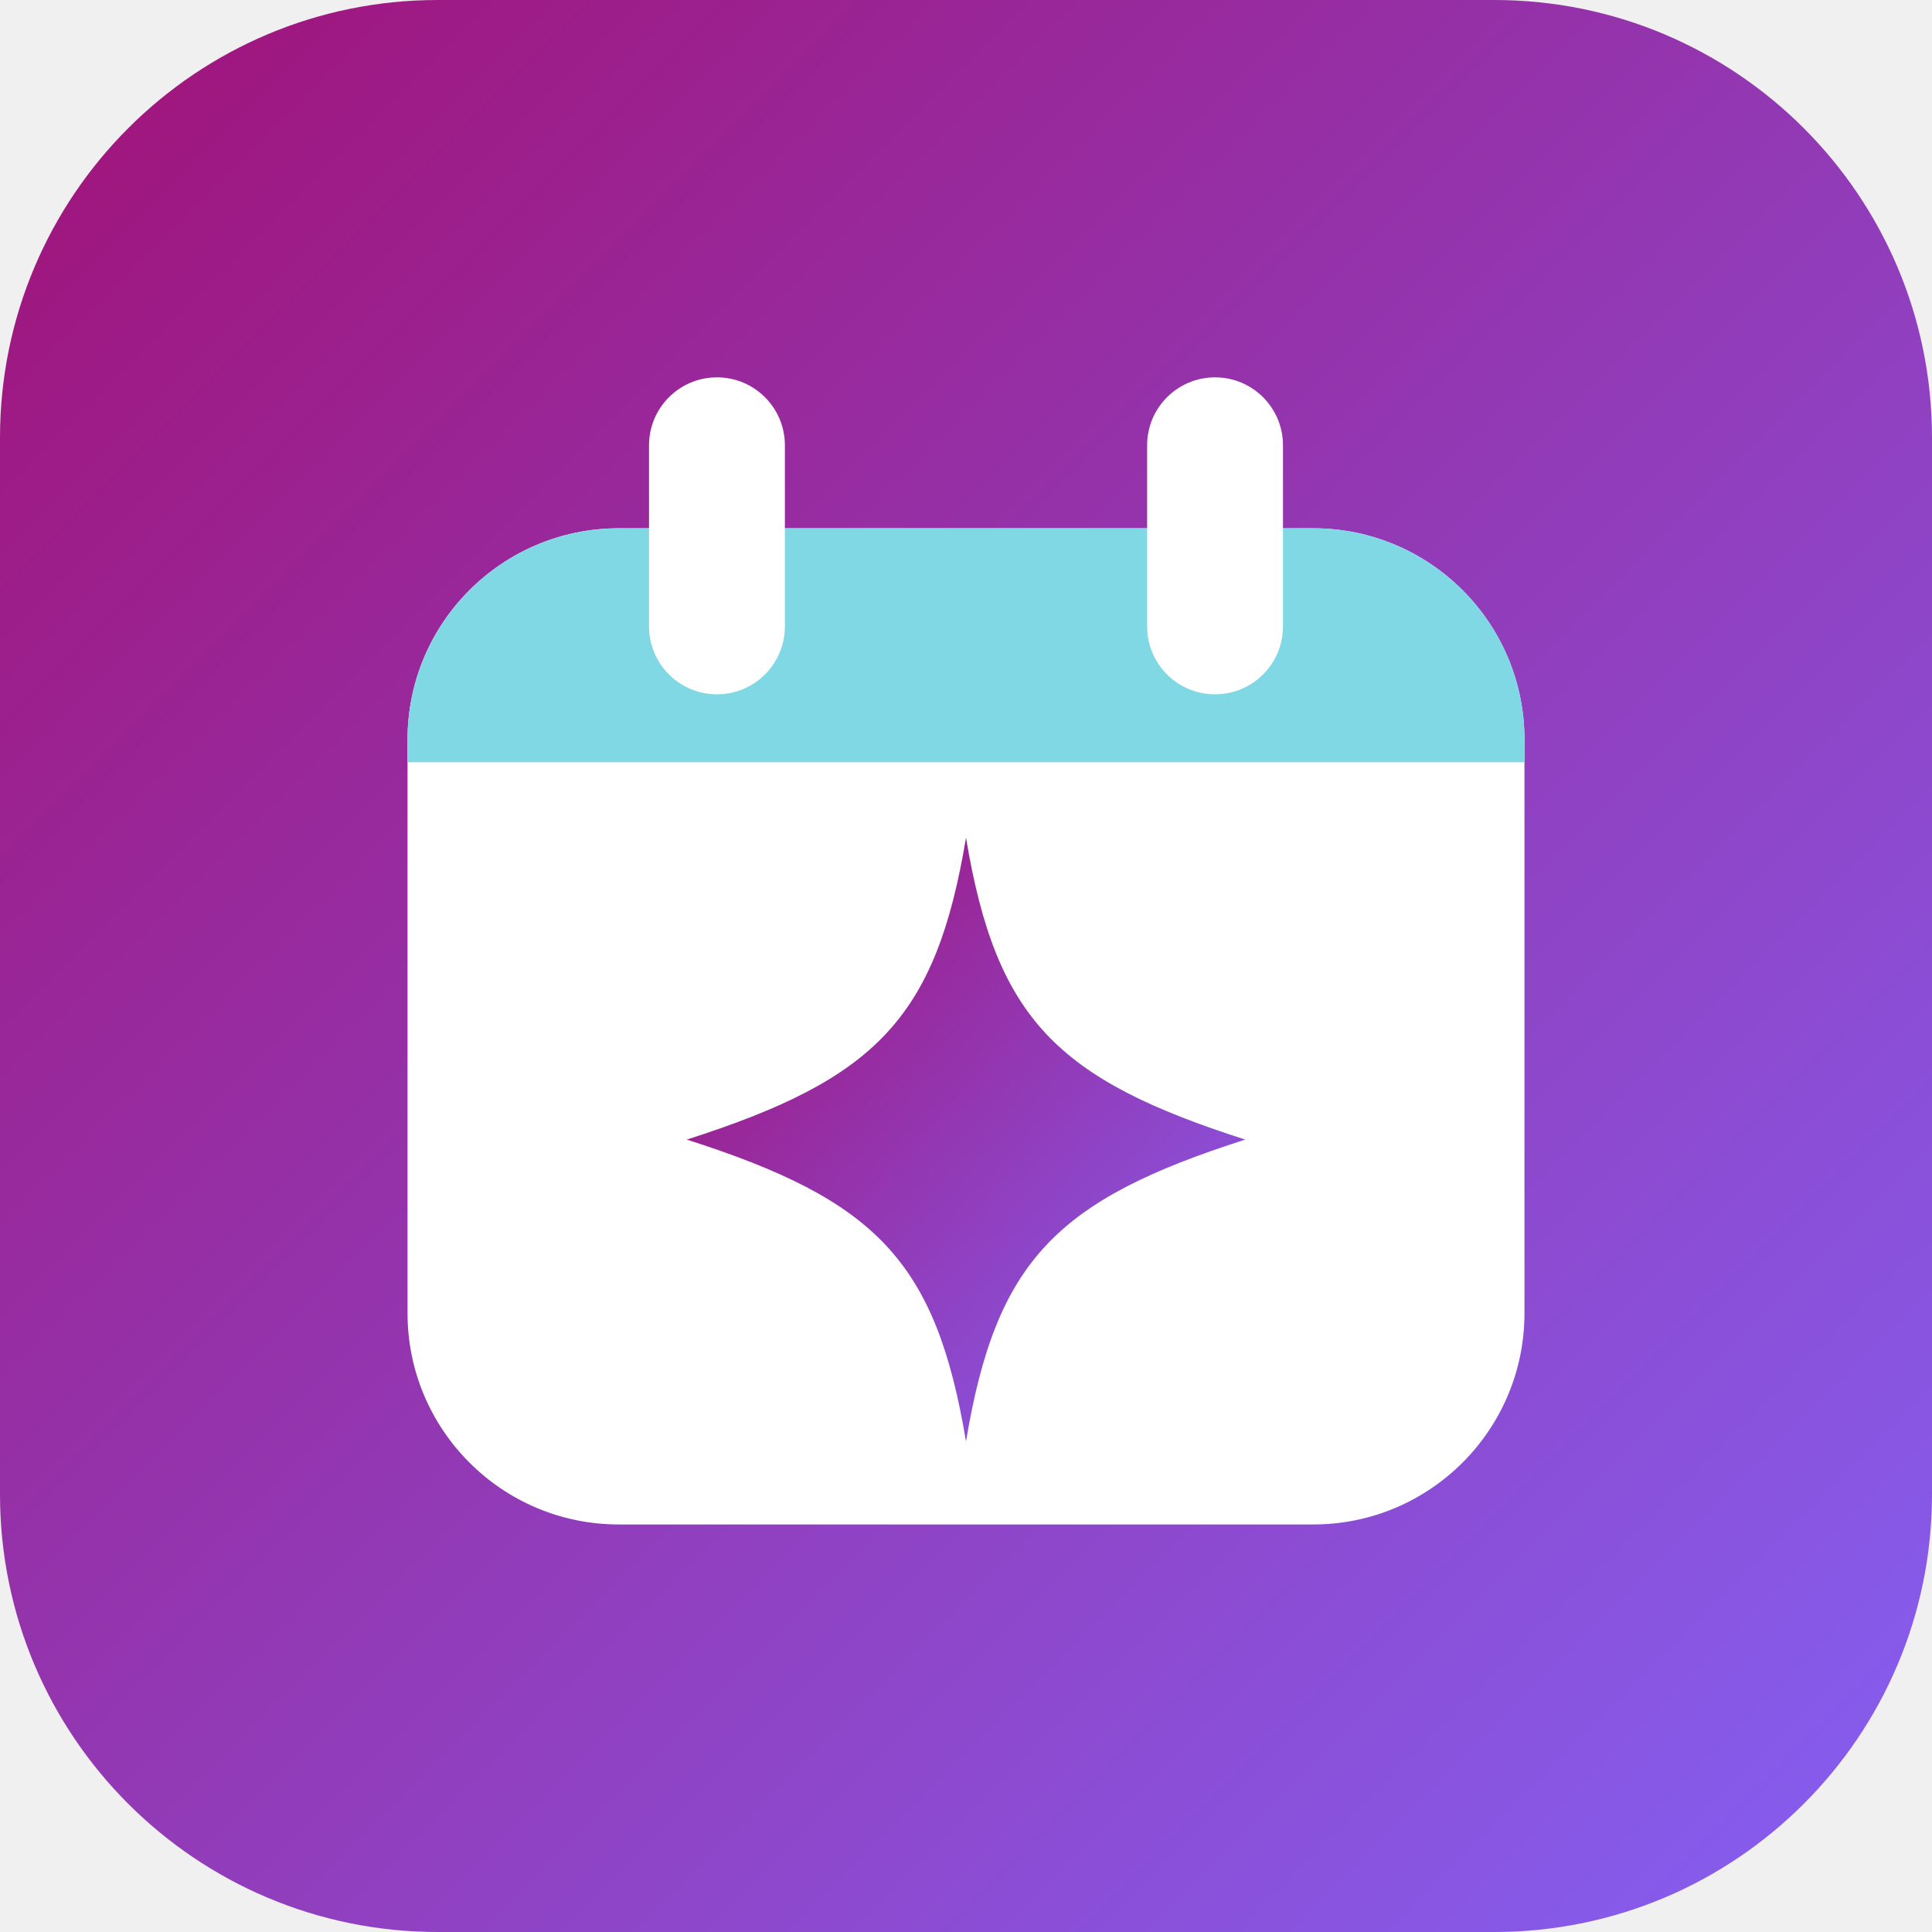
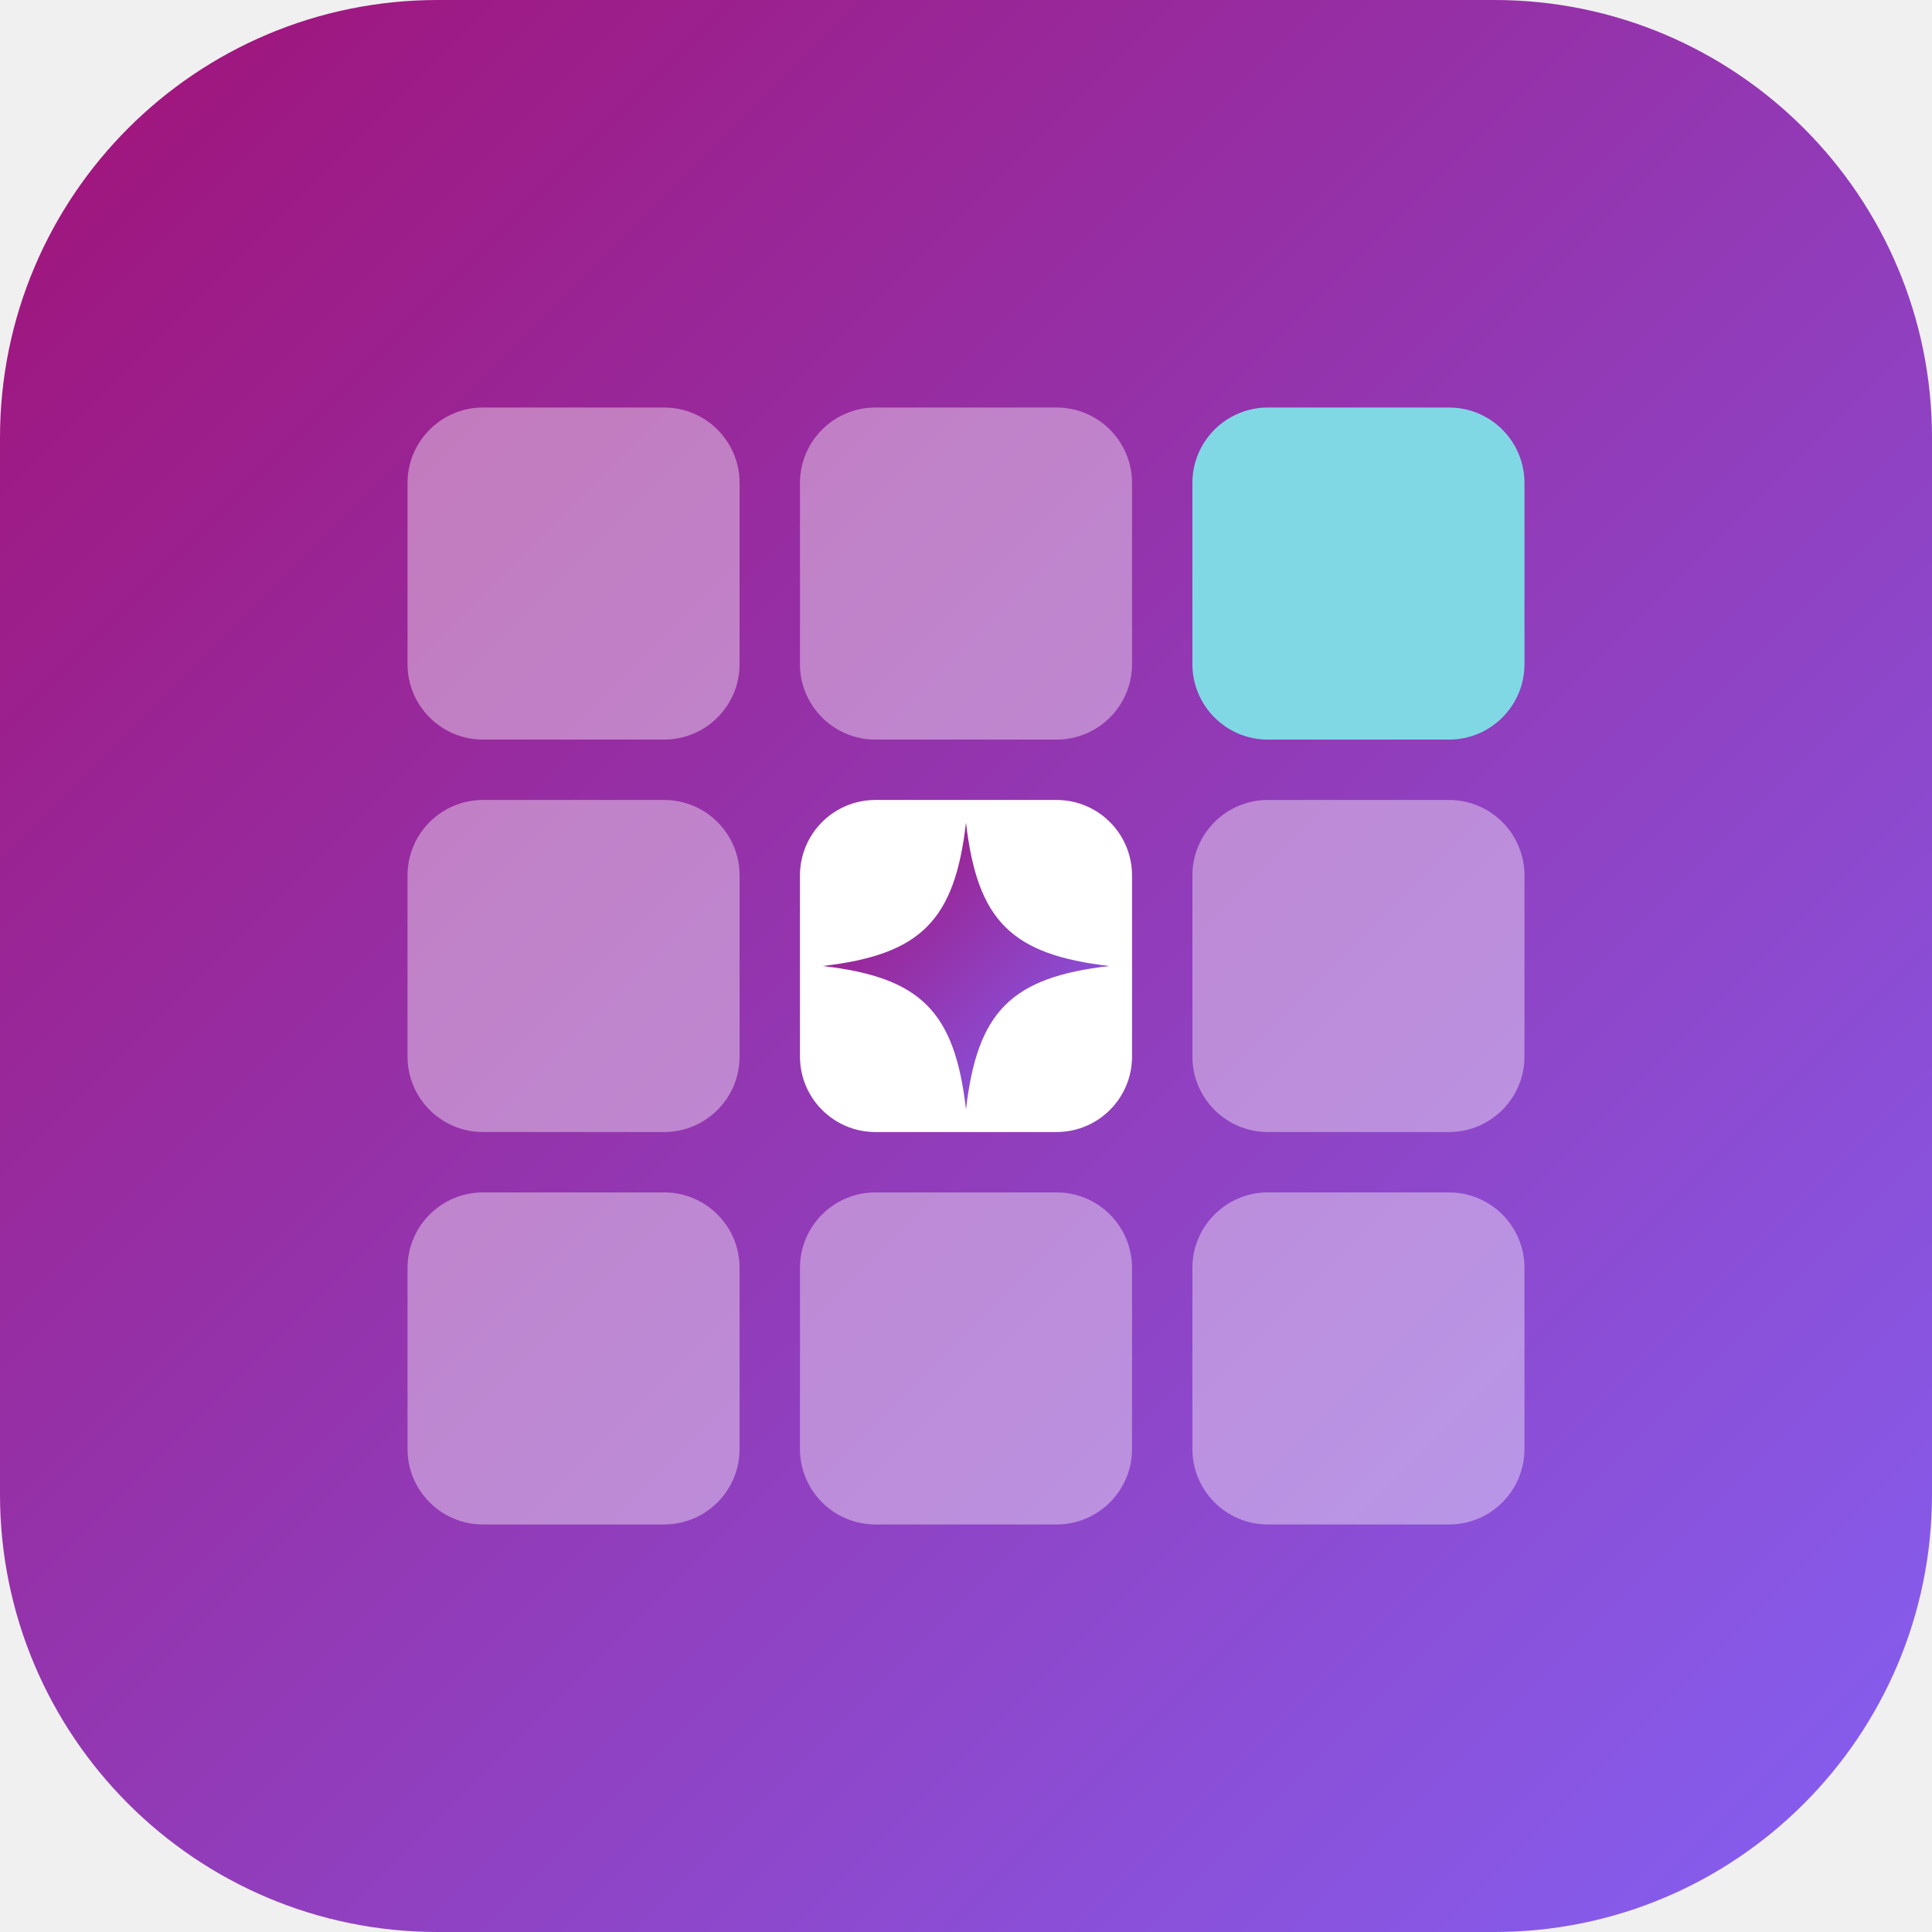
<svg xmlns="http://www.w3.org/2000/svg" viewBox="0 0 512 512">
  <defs>
    <linearGradient id="g" x1="0" y1="0" x2="1" y2="1">
      <stop offset="0" stop-color="#A11176" />
      <stop offset="1" stop-color="#8461F4" />
    </linearGradient>
  </defs>
  <rect width="512" height="512" rx="116" fill="url(#g)" />
-   <clipPath id="c">
-     <rect x="108" y="140" width="296" height="264" rx="56" />
-   </clipPath>
-   <rect x="108" y="140" width="296" height="264" rx="56" fill="#fff" />
-   <rect x="108" y="140" width="296" height="62" fill="#81D8E5" clip-path="url(#c)" />
-   <rect x="172" y="100" width="36" height="84" rx="18" fill="#fff" stroke="#381B49" stroke-opacity=".0" />
-   <rect x="304" y="100" width="36" height="84" rx="18" fill="#fff" />
-   <path d="M256 222C264 270 280 286 330 302 280 318 264 334 256 382 248 334 232 318 182 302 232 286 248 270 256 222Z" fill="url(#g)" />
+   <rect x="108" y="108" width="88" height="88" rx="20" fill="#fff" fill-opacity=".4" />
+   <rect x="212" y="108" width="88" height="88" rx="20" fill="#fff" fill-opacity=".4" />
+   <rect x="316" y="108" width="88" height="88" rx="20" fill="#81D8E5" />
+   <rect x="108" y="212" width="88" height="88" rx="20" fill="#fff" fill-opacity=".4" />
+   <rect x="212" y="212" width="88" height="88" rx="20" fill="#fff" />
+   <rect x="316" y="212" width="88" height="88" rx="20" fill="#fff" fill-opacity=".4" />
+   <rect x="108" y="316" width="88" height="88" rx="20" fill="#fff" fill-opacity=".4" />
+   <rect x="212" y="316" width="88" height="88" rx="20" fill="#fff" fill-opacity=".4" />
+   <rect x="316" y="316" width="88" height="88" rx="20" fill="#fff" fill-opacity=".4" />
+   <path d="M256 218C259 244 268 253 294 256 268 259 259 268 256 294 253 268 244 259 218 256 244 253 253 244 256 218Z" fill="url(#g)" />
</svg>
